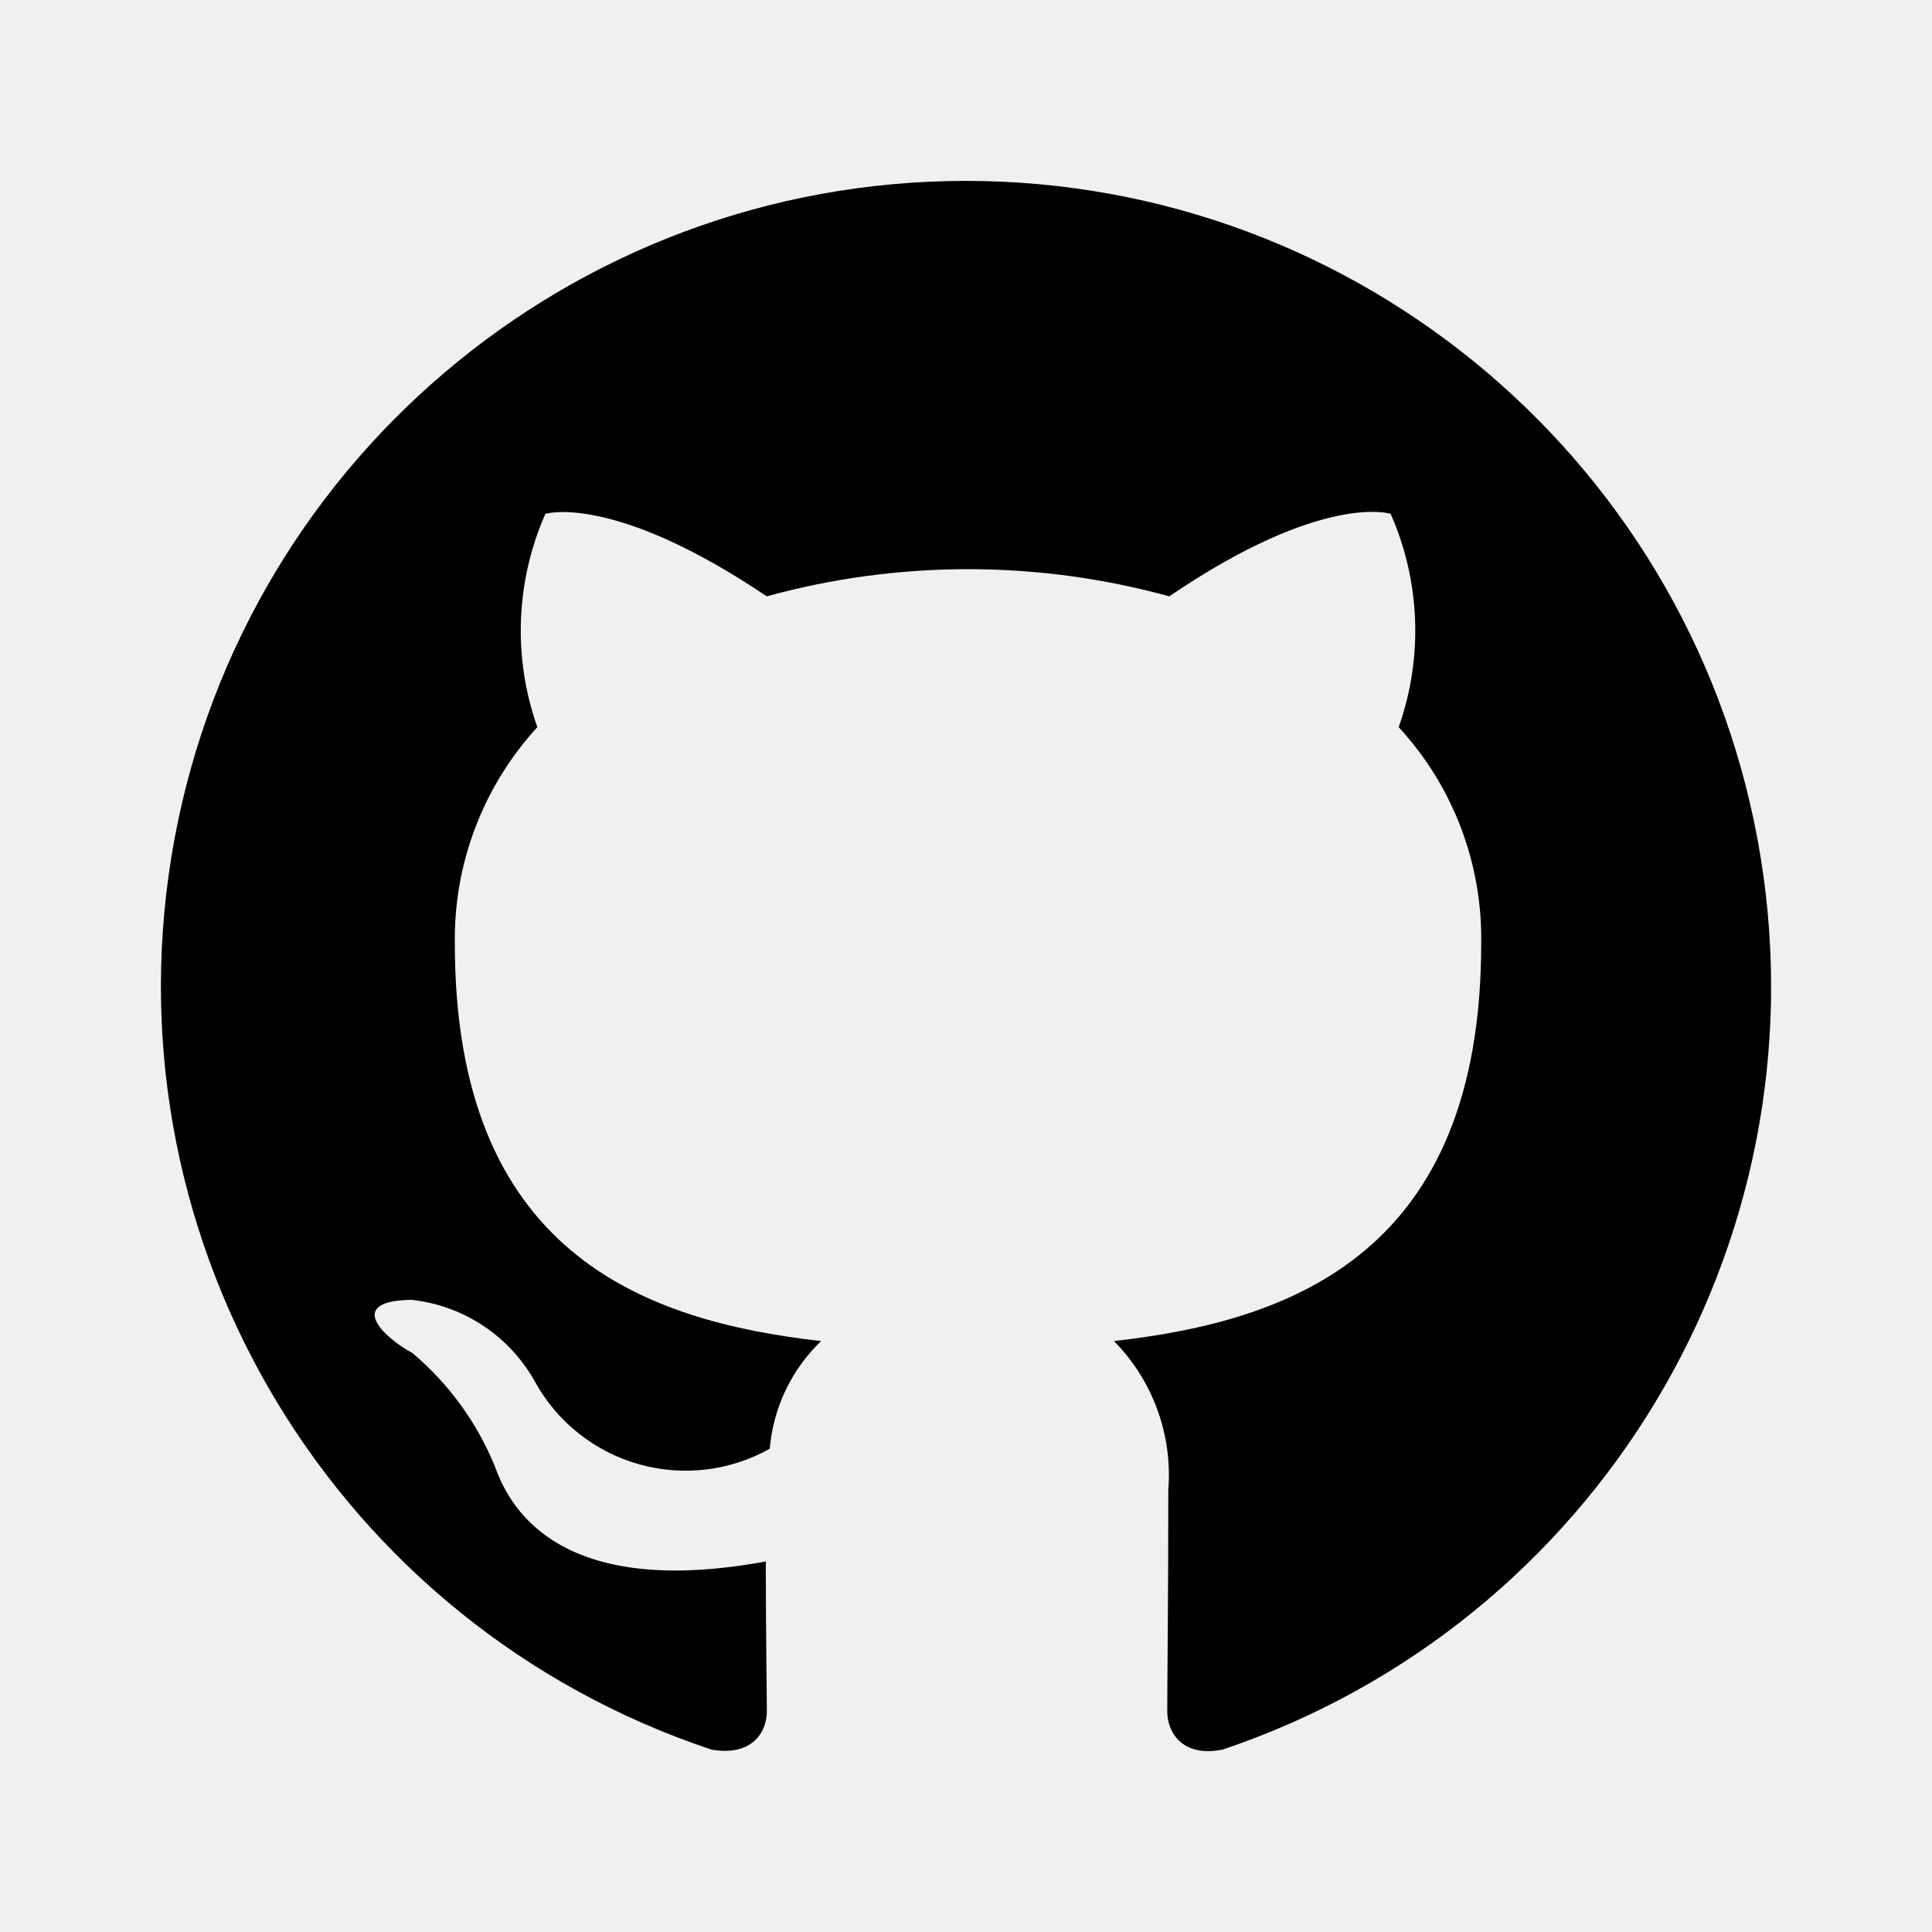
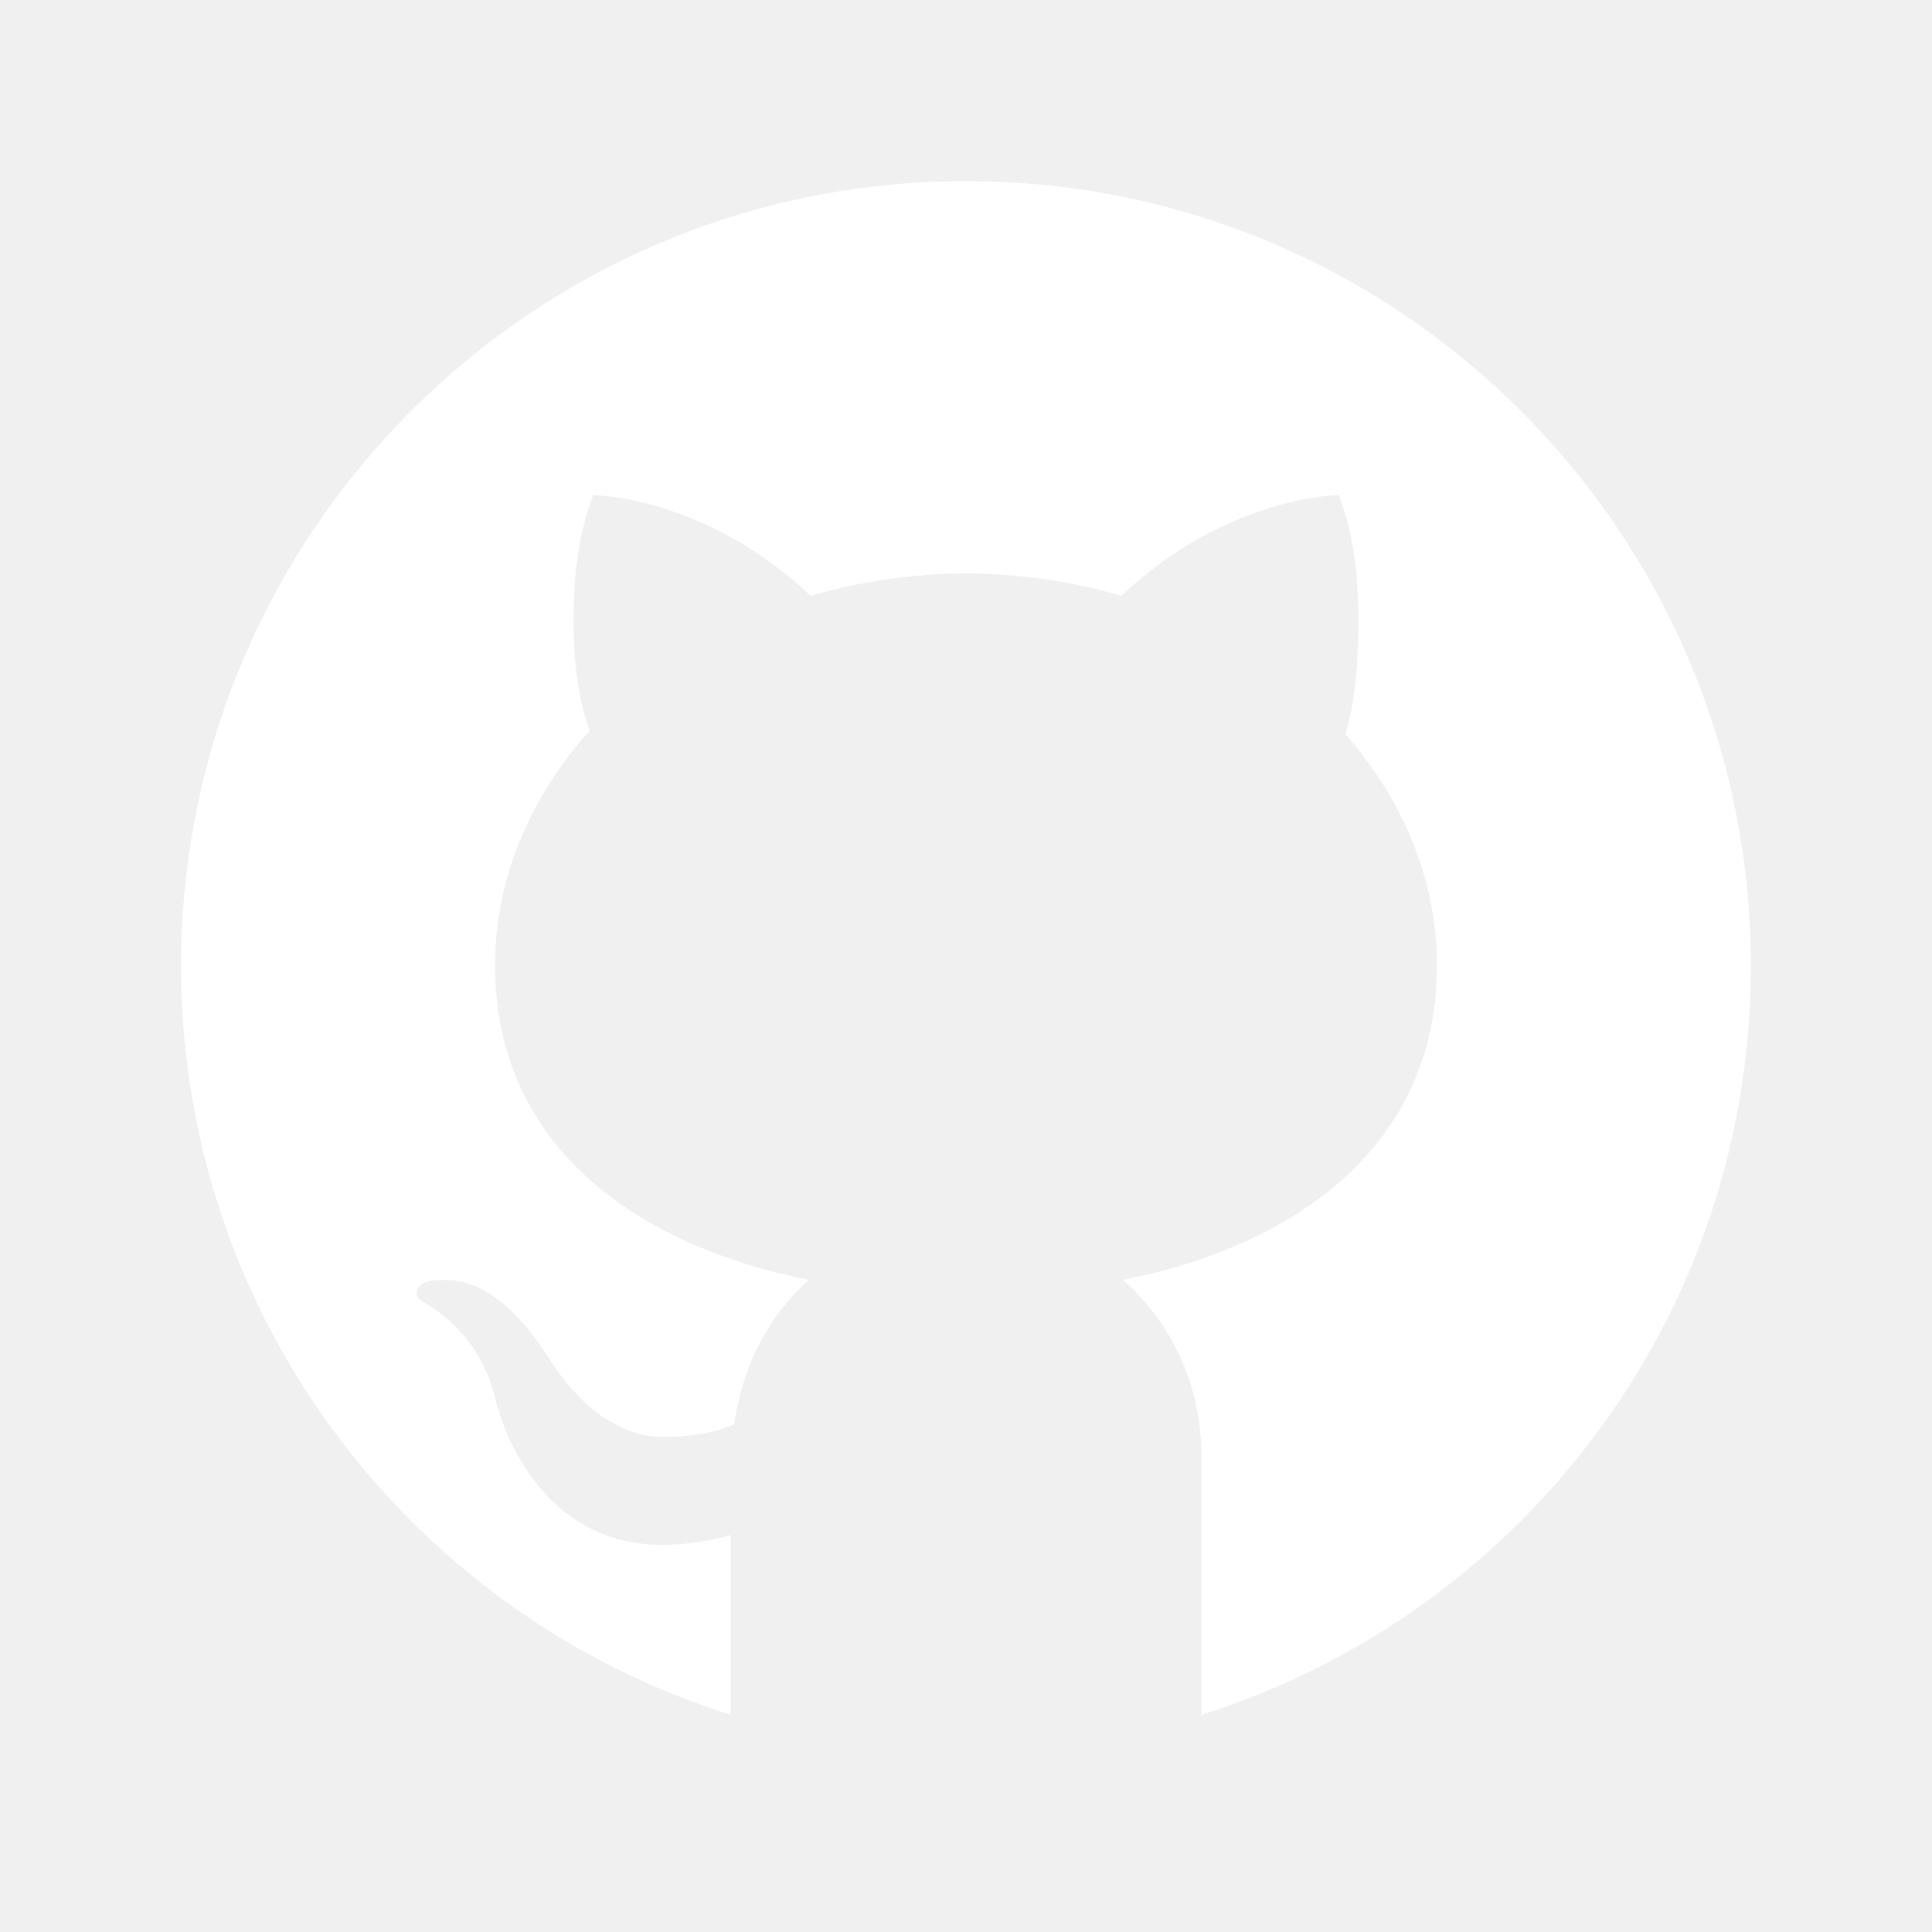
- <svg xmlns="http://www.w3.org/2000/svg" data-name="Layer 1" viewBox="0 0 24 24" id="github">
-   <path d="M12,2.247A10,10,0,0,0,8.838,21.734c.5.088.688-.212.688-.475,0-.237-.013-1.025-.013-1.862C7,19.859,6.35,18.784,6.15,18.222A3.636,3.636,0,0,0,5.125,16.809c-.35-.188-.85-.65-.013-.662A2.001,2.001,0,0,1,6.65,17.172a2.137,2.137,0,0,0,2.912.825A2.104,2.104,0,0,1,10.2,16.659c-2.225-.25-4.55-1.113-4.55-4.938a3.892,3.892,0,0,1,1.025-2.688,3.594,3.594,0,0,1,.1-2.65s.837-.263,2.75,1.025a9.427,9.427,0,0,1,5,0c1.912-1.3,2.75-1.025,2.75-1.025a3.593,3.593,0,0,1,.1,2.65,3.869,3.869,0,0,1,1.025,2.688c0,3.837-2.338,4.688-4.562,4.938a2.368,2.368,0,0,1,.675,1.85c0,1.338-.013,2.412-.013,2.75,0,.263.188.575.688.475A10.005,10.005,0,0,0,12,2.247Z" />
+ <svg xmlns="http://www.w3.org/2000/svg" viewBox="0,0,256,256" width="256px" height="256px" fill-rule="nonzero">
+   <g fill="#ffffff" fill-rule="nonzero" stroke="none" stroke-width="1" stroke-linecap="butt" stroke-linejoin="miter" stroke-miterlimit="10" stroke-dasharray="" stroke-dashoffset="0" font-family="none" font-weight="none" font-size="none" text-anchor="none" style="mix-blend-mode: normal">
+     <g transform="scale(4,4)">
+       <path d="M32,6c-14.359,0 -26,11.641 -26,26c0,12.277 8.512,22.56 19.955,25.286c-0.592,-0.141 -1.179,-0.299 -1.755,-0.479v-5.957c0,0 -0.975,0.325 -2.275,0.325c-3.637,0 -5.148,-3.245 -5.525,-4.875c-0.229,-0.993 -0.827,-1.934 -1.469,-2.509c-0.767,-0.684 -1.126,-0.686 -1.131,-0.92c-0.01,-0.491 0.658,-0.471 0.975,-0.471c1.625,0 2.857,1.729 3.429,2.623c1.417,2.207 2.938,2.577 3.721,2.577c0.975,0 1.817,-0.146 2.397,-0.426c0.268,-1.888 1.108,-3.57 2.478,-4.774c-6.097,-1.219 -10.4,-4.716 -10.4,-10.4c0,-2.928 1.175,-5.619 3.133,-7.792c-0.2,-0.567 -0.533,-1.714 -0.533,-3.583c0,-1.235 0.086,-2.751 0.65,-4.225c0,0 3.708,0.026 7.205,3.338c1.614,-0.47 3.341,-0.738 5.145,-0.738c1.804,0 3.531,0.268 5.145,0.738c3.497,-3.312 7.205,-3.338 7.205,-3.338c0.567,1.474 0.65,2.99 0.65,4.225c0,2.015 -0.268,3.19 -0.432,3.697c1.898,2.153 3.032,4.802 3.032,7.678c0,5.684 -4.303,9.181 -10.4,10.4c1.628,1.43 2.6,3.513 2.6,5.85v8.557c-0.576,0.181 -1.162,0.338 -1.755,0.479c11.443,-2.726 19.955,-13.009 19.955,-25.286c0,-14.359 -11.641,-26 -26,-26zM33.813,57.93c-0.599,0.042 -1.203,0.07 -1.813,0.07c0.61,0 1.213,-0.029 1.813,-0.07zM37.786,57.346c-1.164,0.265 -2.357,0.451 -3.575,0.554c1.218,-0.103 2.411,-0.29 3.575,-0.554zM32,58c-0.61,0 -1.214,-0.028 -1.813,-0.07c0.6,0.041 1.203,0.07 1.813,0.07zM29.788,57.9c-1.217,-0.103 -2.411,-0.289 -3.574,-0.554c1.164,0.264 2.357,0.451 3.574,0.554z" />
+     </g>
+   </g>
</svg>
